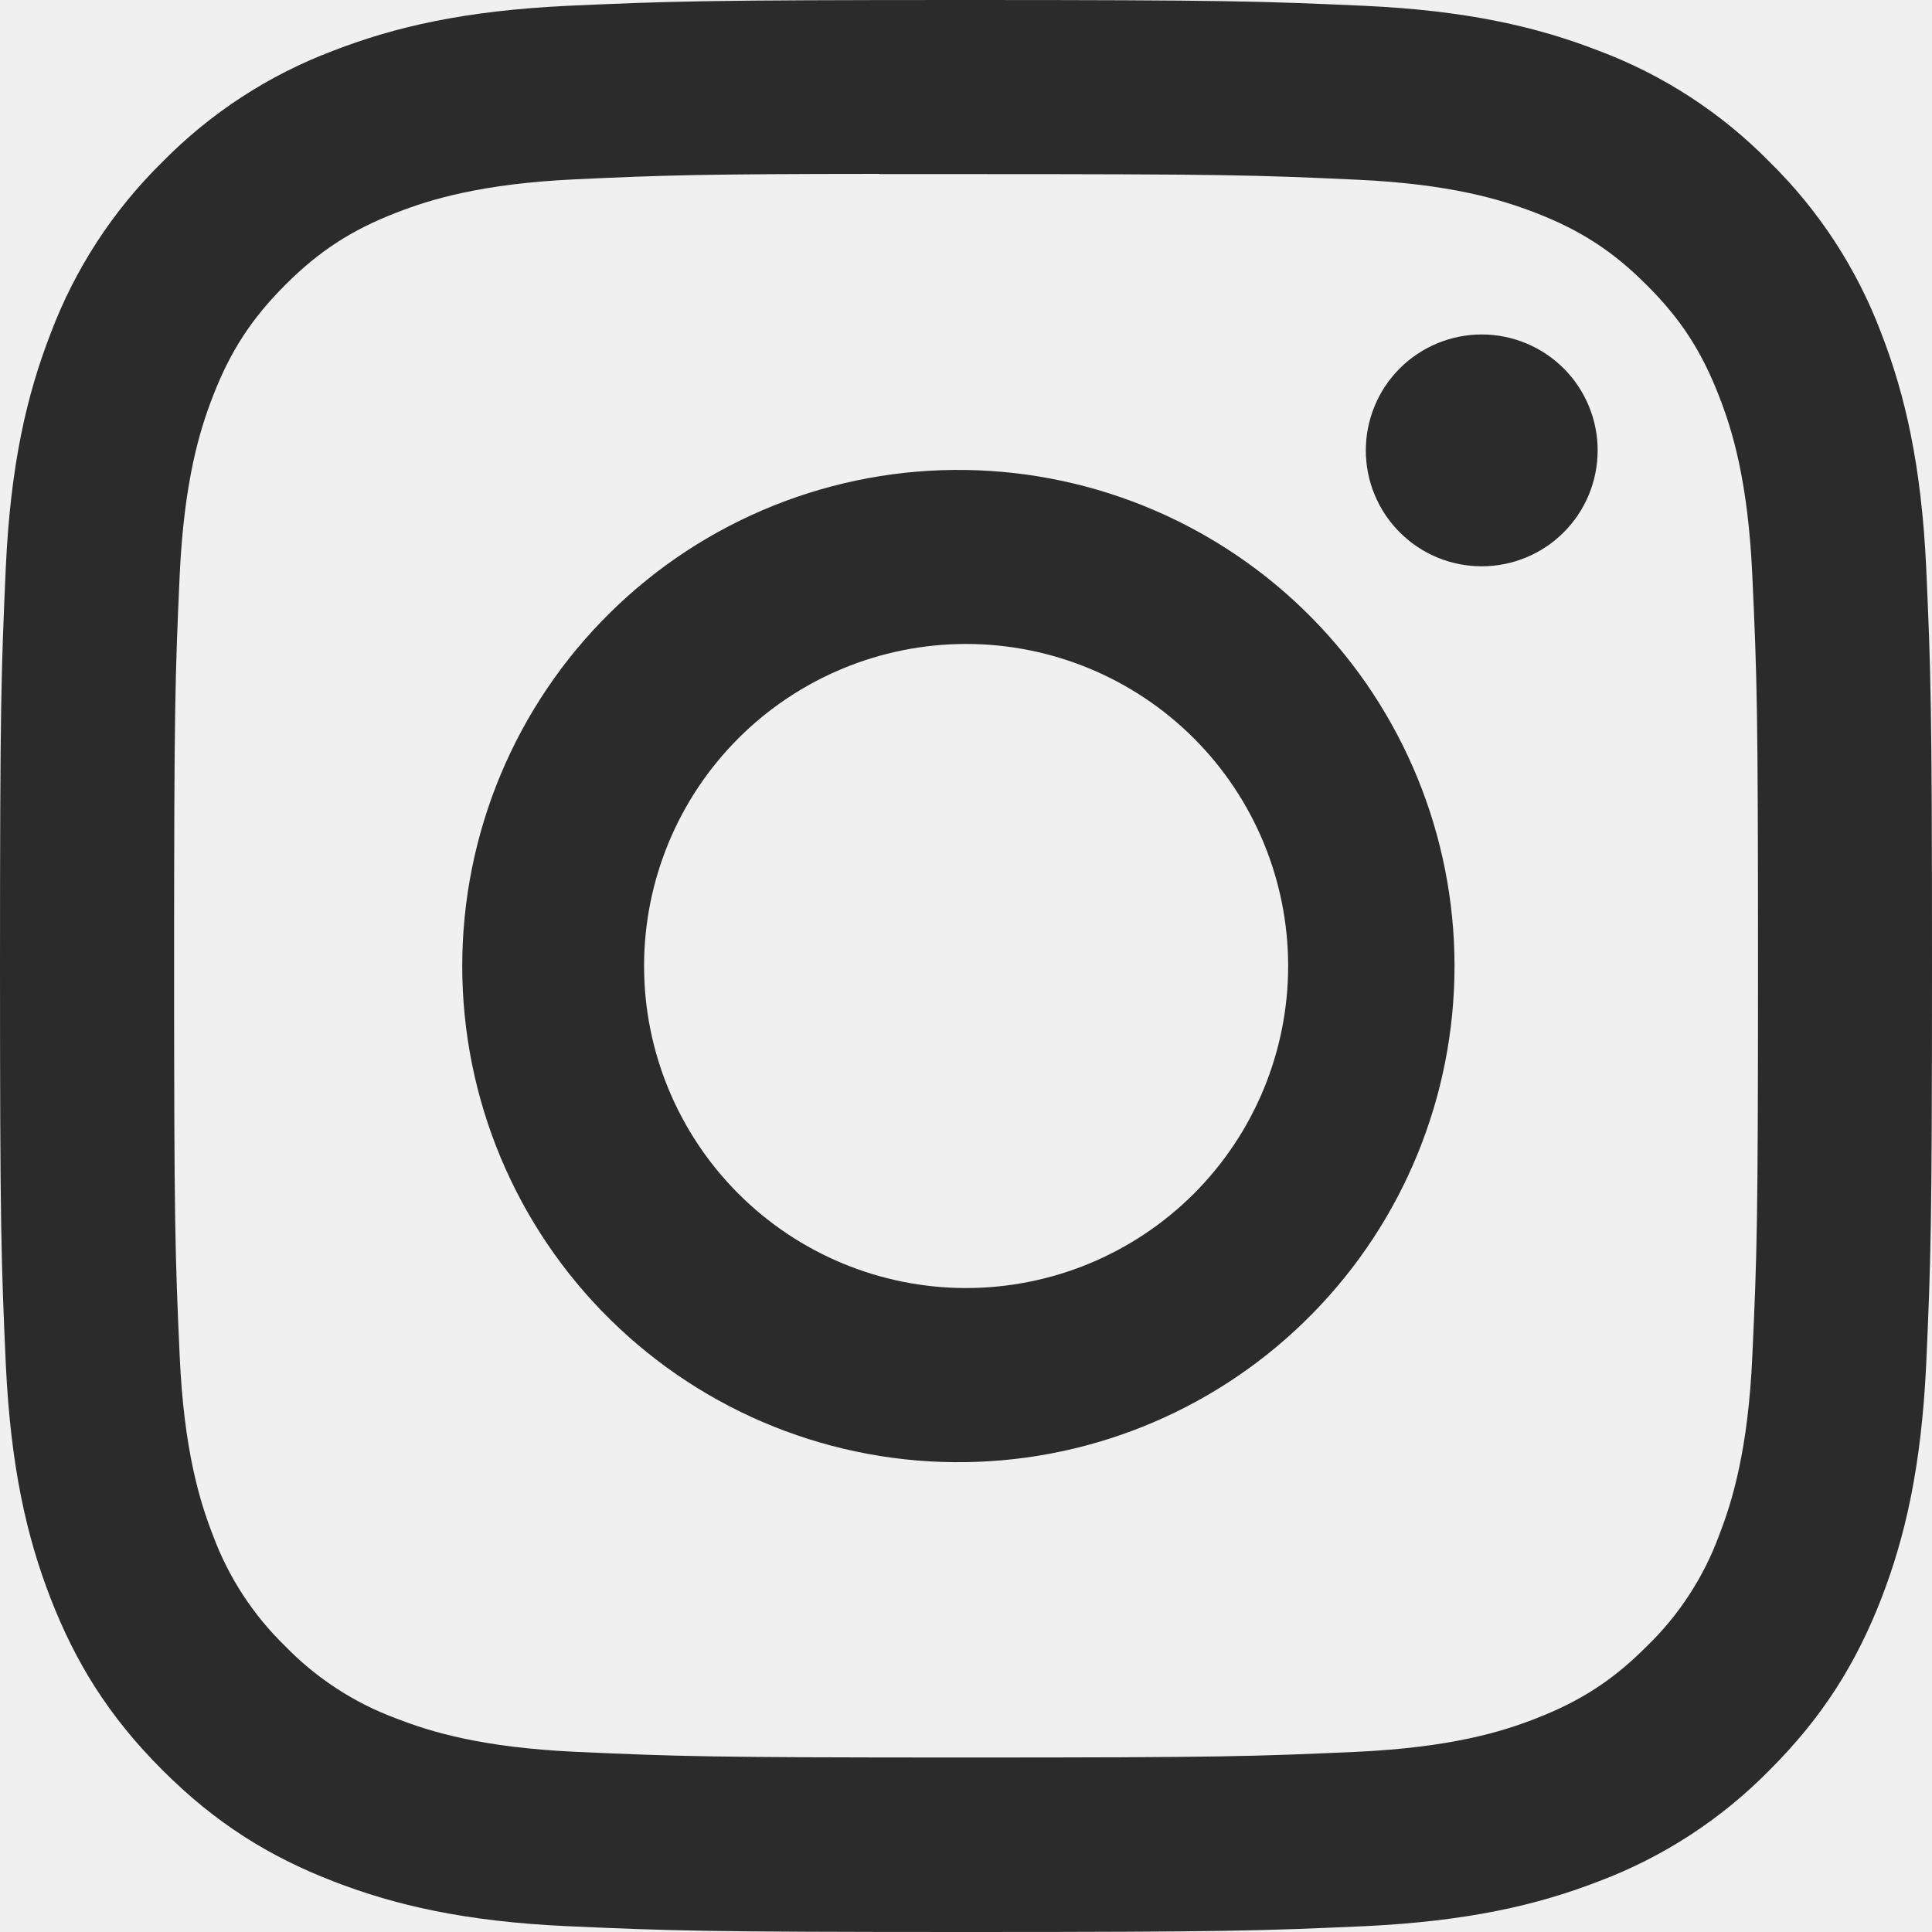
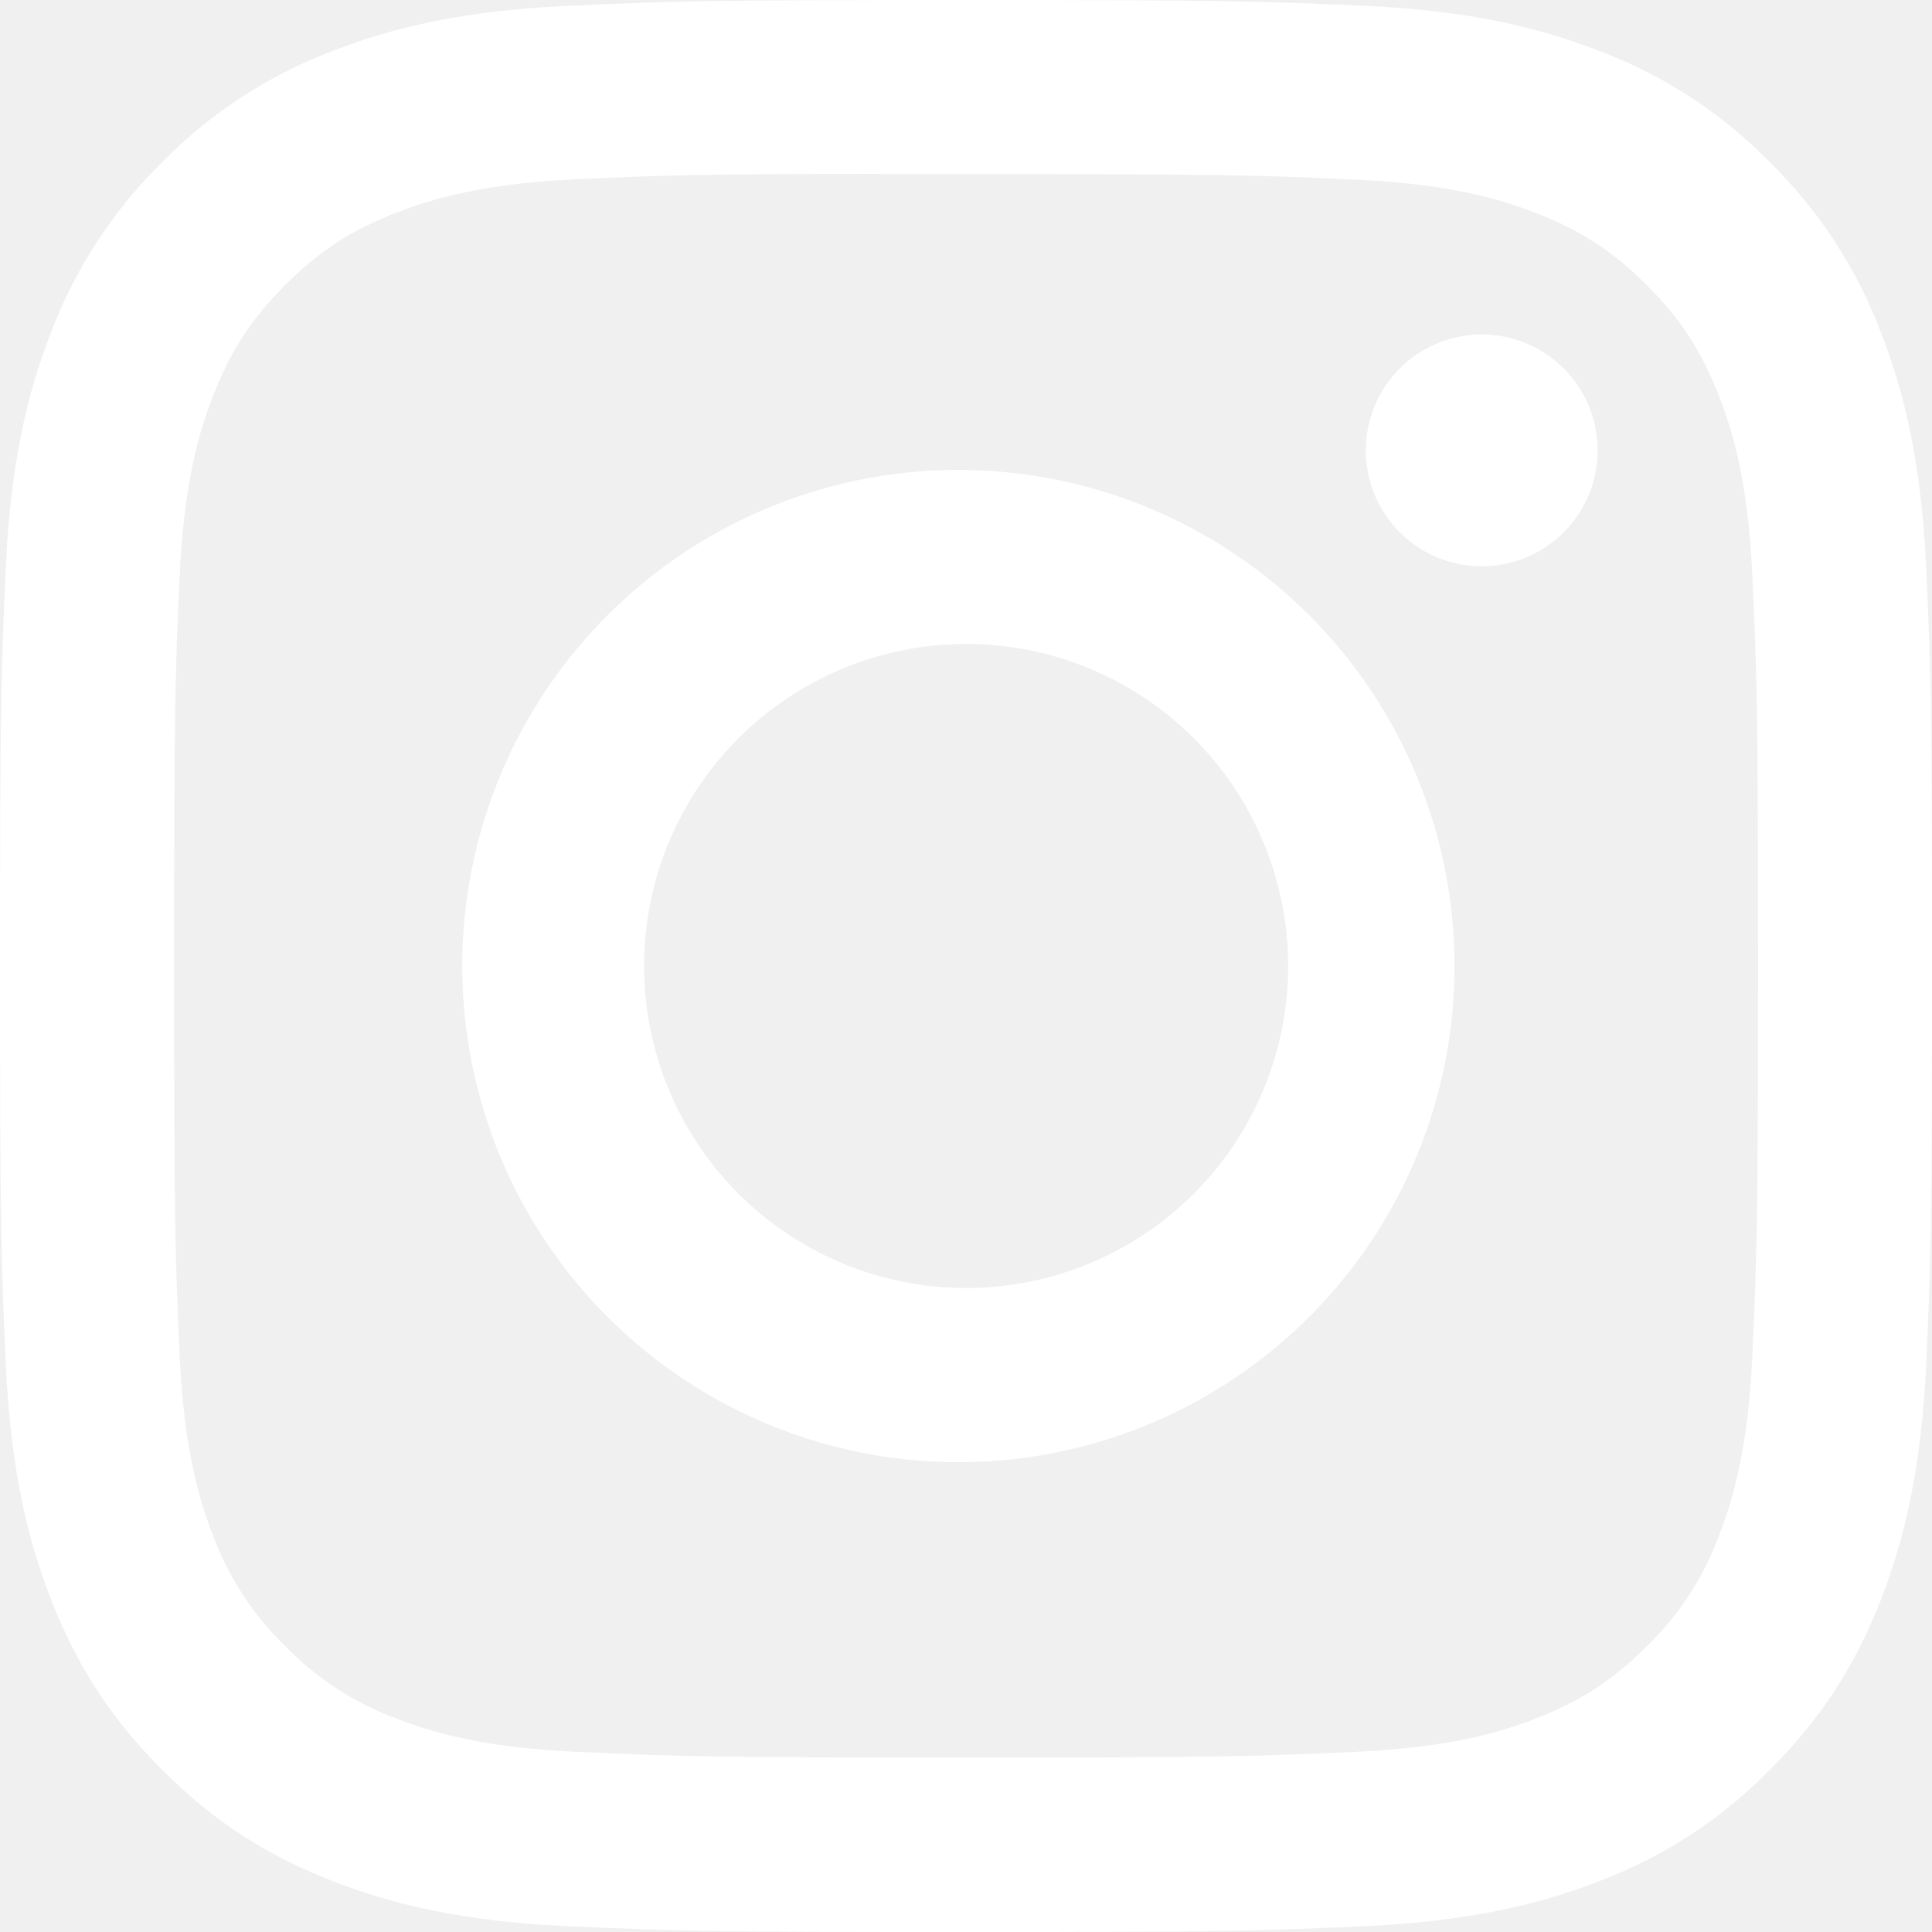
<svg xmlns="http://www.w3.org/2000/svg" width="35" height="35" viewBox="0 0 35 35" fill="none">
-   <path d="M17.5 0C12.751 0 12.154 0.022 10.288 0.105C8.422 0.193 7.151 0.486 6.037 0.919C4.87 1.358 3.812 2.047 2.938 2.938C2.048 3.812 1.359 4.87 0.919 6.037C0.486 7.149 0.19 8.422 0.105 10.281C0.022 12.152 0 12.747 0 17.502C0 22.253 0.022 22.848 0.105 24.714C0.193 26.578 0.486 27.849 0.919 28.962C1.367 30.113 1.964 31.089 2.938 32.062C3.909 33.036 4.885 33.635 6.035 34.081C7.151 34.514 8.42 34.81 10.283 34.895C12.152 34.978 12.747 35 17.5 35C22.253 35 22.846 34.978 24.714 34.895C26.576 34.807 27.851 34.514 28.965 34.081C30.132 33.642 31.189 32.953 32.062 32.062C33.036 31.089 33.633 30.113 34.081 28.962C34.512 27.849 34.807 26.578 34.895 24.714C34.978 22.848 35 22.253 35 17.5C35 12.747 34.978 12.152 34.895 10.283C34.807 8.422 34.512 7.149 34.081 6.037C33.641 4.87 32.952 3.812 32.062 2.938C31.189 2.047 30.131 1.358 28.962 0.919C27.847 0.486 26.574 0.19 24.712 0.105C22.844 0.022 22.251 0 17.496 0H17.502H17.5ZM15.932 3.154H17.502C22.175 3.154 22.728 3.17 24.572 3.255C26.278 3.332 27.206 3.618 27.823 3.857C28.639 4.174 29.223 4.554 29.835 5.167C30.448 5.779 30.826 6.361 31.143 7.179C31.384 7.794 31.668 8.722 31.745 10.428C31.83 12.272 31.848 12.825 31.848 17.496C31.848 22.166 31.83 22.722 31.745 24.566C31.668 26.272 31.382 27.197 31.143 27.814C30.863 28.574 30.415 29.261 29.833 29.824C29.221 30.437 28.639 30.815 27.821 31.133C27.208 31.373 26.281 31.657 24.572 31.736C22.728 31.819 22.175 31.839 17.502 31.839C12.83 31.839 12.274 31.819 10.43 31.736C8.724 31.657 7.798 31.373 7.182 31.133C6.421 30.852 5.734 30.405 5.169 29.824C4.587 29.26 4.138 28.572 3.857 27.812C3.618 27.197 3.332 26.27 3.255 24.563C3.172 22.719 3.154 22.166 3.154 17.491C3.154 12.819 3.172 12.268 3.255 10.423C3.334 8.717 3.618 7.79 3.859 7.173C4.176 6.357 4.557 5.773 5.169 5.16C5.782 4.548 6.363 4.169 7.182 3.852C7.798 3.612 8.724 3.327 10.43 3.248C12.044 3.174 12.67 3.152 15.932 3.15V3.154ZM26.843 6.059C26.567 6.059 26.294 6.114 26.039 6.219C25.784 6.325 25.553 6.479 25.358 6.674C25.163 6.869 25.008 7.101 24.903 7.356C24.797 7.611 24.743 7.884 24.743 8.159C24.743 8.435 24.797 8.708 24.903 8.963C25.008 9.218 25.163 9.449 25.358 9.644C25.553 9.839 25.784 9.994 26.039 10.1C26.294 10.205 26.567 10.259 26.843 10.259C27.4 10.259 27.934 10.038 28.328 9.644C28.722 9.25 28.943 8.716 28.943 8.159C28.943 7.602 28.722 7.068 28.328 6.674C27.934 6.281 27.4 6.059 26.843 6.059ZM17.502 8.514C16.31 8.495 15.126 8.714 14.02 9.157C12.913 9.6 11.905 10.259 11.056 11.096C10.206 11.932 9.532 12.929 9.071 14.029C8.611 15.129 8.374 16.309 8.374 17.501C8.374 18.693 8.611 19.873 9.071 20.973C9.532 22.073 10.206 23.07 11.056 23.906C11.905 24.743 12.913 25.402 14.02 25.845C15.126 26.288 16.31 26.507 17.502 26.488C19.861 26.452 22.112 25.489 23.767 23.807C25.423 22.126 26.35 19.861 26.35 17.501C26.35 15.142 25.423 12.877 23.767 11.195C22.112 9.514 19.861 8.551 17.502 8.514ZM17.502 11.666C19.049 11.666 20.533 12.281 21.628 13.375C22.722 14.469 23.336 15.953 23.336 17.5C23.336 19.047 22.722 20.531 21.628 21.625C20.533 22.719 19.049 23.334 17.502 23.334C15.955 23.334 14.471 22.719 13.377 21.625C12.283 20.531 11.668 19.047 11.668 17.5C11.668 15.953 12.283 14.469 13.377 13.375C14.471 12.281 15.955 11.666 17.502 11.666Z" fill="#2B2B2B" />
+   <path d="M17.5 0C12.751 0 12.154 0.022 10.288 0.105C8.422 0.193 7.151 0.486 6.037 0.919C4.87 1.358 3.812 2.047 2.938 2.938C2.048 3.812 1.359 4.87 0.919 6.037C0.486 7.149 0.19 8.422 0.105 10.281C0.022 12.152 0 12.747 0 17.502C0 22.253 0.022 22.848 0.105 24.714C0.193 26.578 0.486 27.849 0.919 28.962C1.367 30.113 1.964 31.089 2.938 32.062C3.909 33.036 4.885 33.635 6.035 34.081C7.151 34.514 8.42 34.81 10.283 34.895C12.152 34.978 12.747 35 17.5 35C22.253 35 22.846 34.978 24.714 34.895C26.576 34.807 27.851 34.514 28.965 34.081C30.132 33.642 31.189 32.953 32.062 32.062C33.036 31.089 33.633 30.113 34.081 28.962C34.512 27.849 34.807 26.578 34.895 24.714C34.978 22.848 35 22.253 35 17.5C35 12.747 34.978 12.152 34.895 10.283C34.807 8.422 34.512 7.149 34.081 6.037C33.641 4.87 32.952 3.812 32.062 2.938C31.189 2.047 30.131 1.358 28.962 0.919C27.847 0.486 26.574 0.19 24.712 0.105C22.844 0.022 22.251 0 17.496 0H17.502H17.5ZM15.932 3.154H17.502C22.175 3.154 22.728 3.17 24.572 3.255C26.278 3.332 27.206 3.618 27.823 3.857C28.639 4.174 29.223 4.554 29.835 5.167C30.448 5.779 30.826 6.361 31.143 7.179C31.384 7.794 31.668 8.722 31.745 10.428C31.83 12.272 31.848 12.825 31.848 17.496C31.848 22.166 31.83 22.722 31.745 24.566C31.668 26.272 31.382 27.197 31.143 27.814C30.863 28.574 30.415 29.261 29.833 29.824C29.221 30.437 28.639 30.815 27.821 31.133C27.208 31.373 26.281 31.657 24.572 31.736C22.728 31.819 22.175 31.839 17.502 31.839C12.83 31.839 12.274 31.819 10.43 31.736C8.724 31.657 7.798 31.373 7.182 31.133C6.421 30.852 5.734 30.405 5.169 29.824C4.587 29.26 4.138 28.572 3.857 27.812C3.618 27.197 3.332 26.27 3.255 24.563C3.172 22.719 3.154 22.166 3.154 17.491C3.154 12.819 3.172 12.268 3.255 10.423C3.334 8.717 3.618 7.79 3.859 7.173C4.176 6.357 4.557 5.773 5.169 5.16C5.782 4.548 6.363 4.169 7.182 3.852C7.798 3.612 8.724 3.327 10.43 3.248C12.044 3.174 12.67 3.152 15.932 3.15V3.154ZM26.843 6.059C26.567 6.059 26.294 6.114 26.039 6.219C25.784 6.325 25.553 6.479 25.358 6.674C25.163 6.869 25.008 7.101 24.903 7.356C24.797 7.611 24.743 7.884 24.743 8.159C24.743 8.435 24.797 8.708 24.903 8.963C25.008 9.218 25.163 9.449 25.358 9.644C25.553 9.839 25.784 9.994 26.039 10.1C26.294 10.205 26.567 10.259 26.843 10.259C27.4 10.259 27.934 10.038 28.328 9.644C28.722 9.25 28.943 8.716 28.943 8.159C28.943 7.602 28.722 7.068 28.328 6.674C27.934 6.281 27.4 6.059 26.843 6.059ZM17.502 8.514C16.31 8.495 15.126 8.714 14.02 9.157C12.913 9.6 11.905 10.259 11.056 11.096C10.206 11.932 9.532 12.929 9.071 14.029C8.611 15.129 8.374 16.309 8.374 17.501C8.374 18.693 8.611 19.873 9.071 20.973C9.532 22.073 10.206 23.07 11.056 23.906C11.905 24.743 12.913 25.402 14.02 25.845C15.126 26.288 16.31 26.507 17.502 26.488C19.861 26.452 22.112 25.489 23.767 23.807C25.423 22.126 26.35 19.861 26.35 17.501C26.35 15.142 25.423 12.877 23.767 11.195C22.112 9.514 19.861 8.551 17.502 8.514ZM17.502 11.666C19.049 11.666 20.533 12.281 21.628 13.375C22.722 14.469 23.336 15.953 23.336 17.5C23.336 19.047 22.722 20.531 21.628 21.625C20.533 22.719 19.049 23.334 17.502 23.334C15.955 23.334 14.471 22.719 13.377 21.625C12.283 20.531 11.668 19.047 11.668 17.5C11.668 15.953 12.283 14.469 13.377 13.375C14.471 12.281 15.955 11.666 17.502 11.666Z" fill="white" />
</svg>
